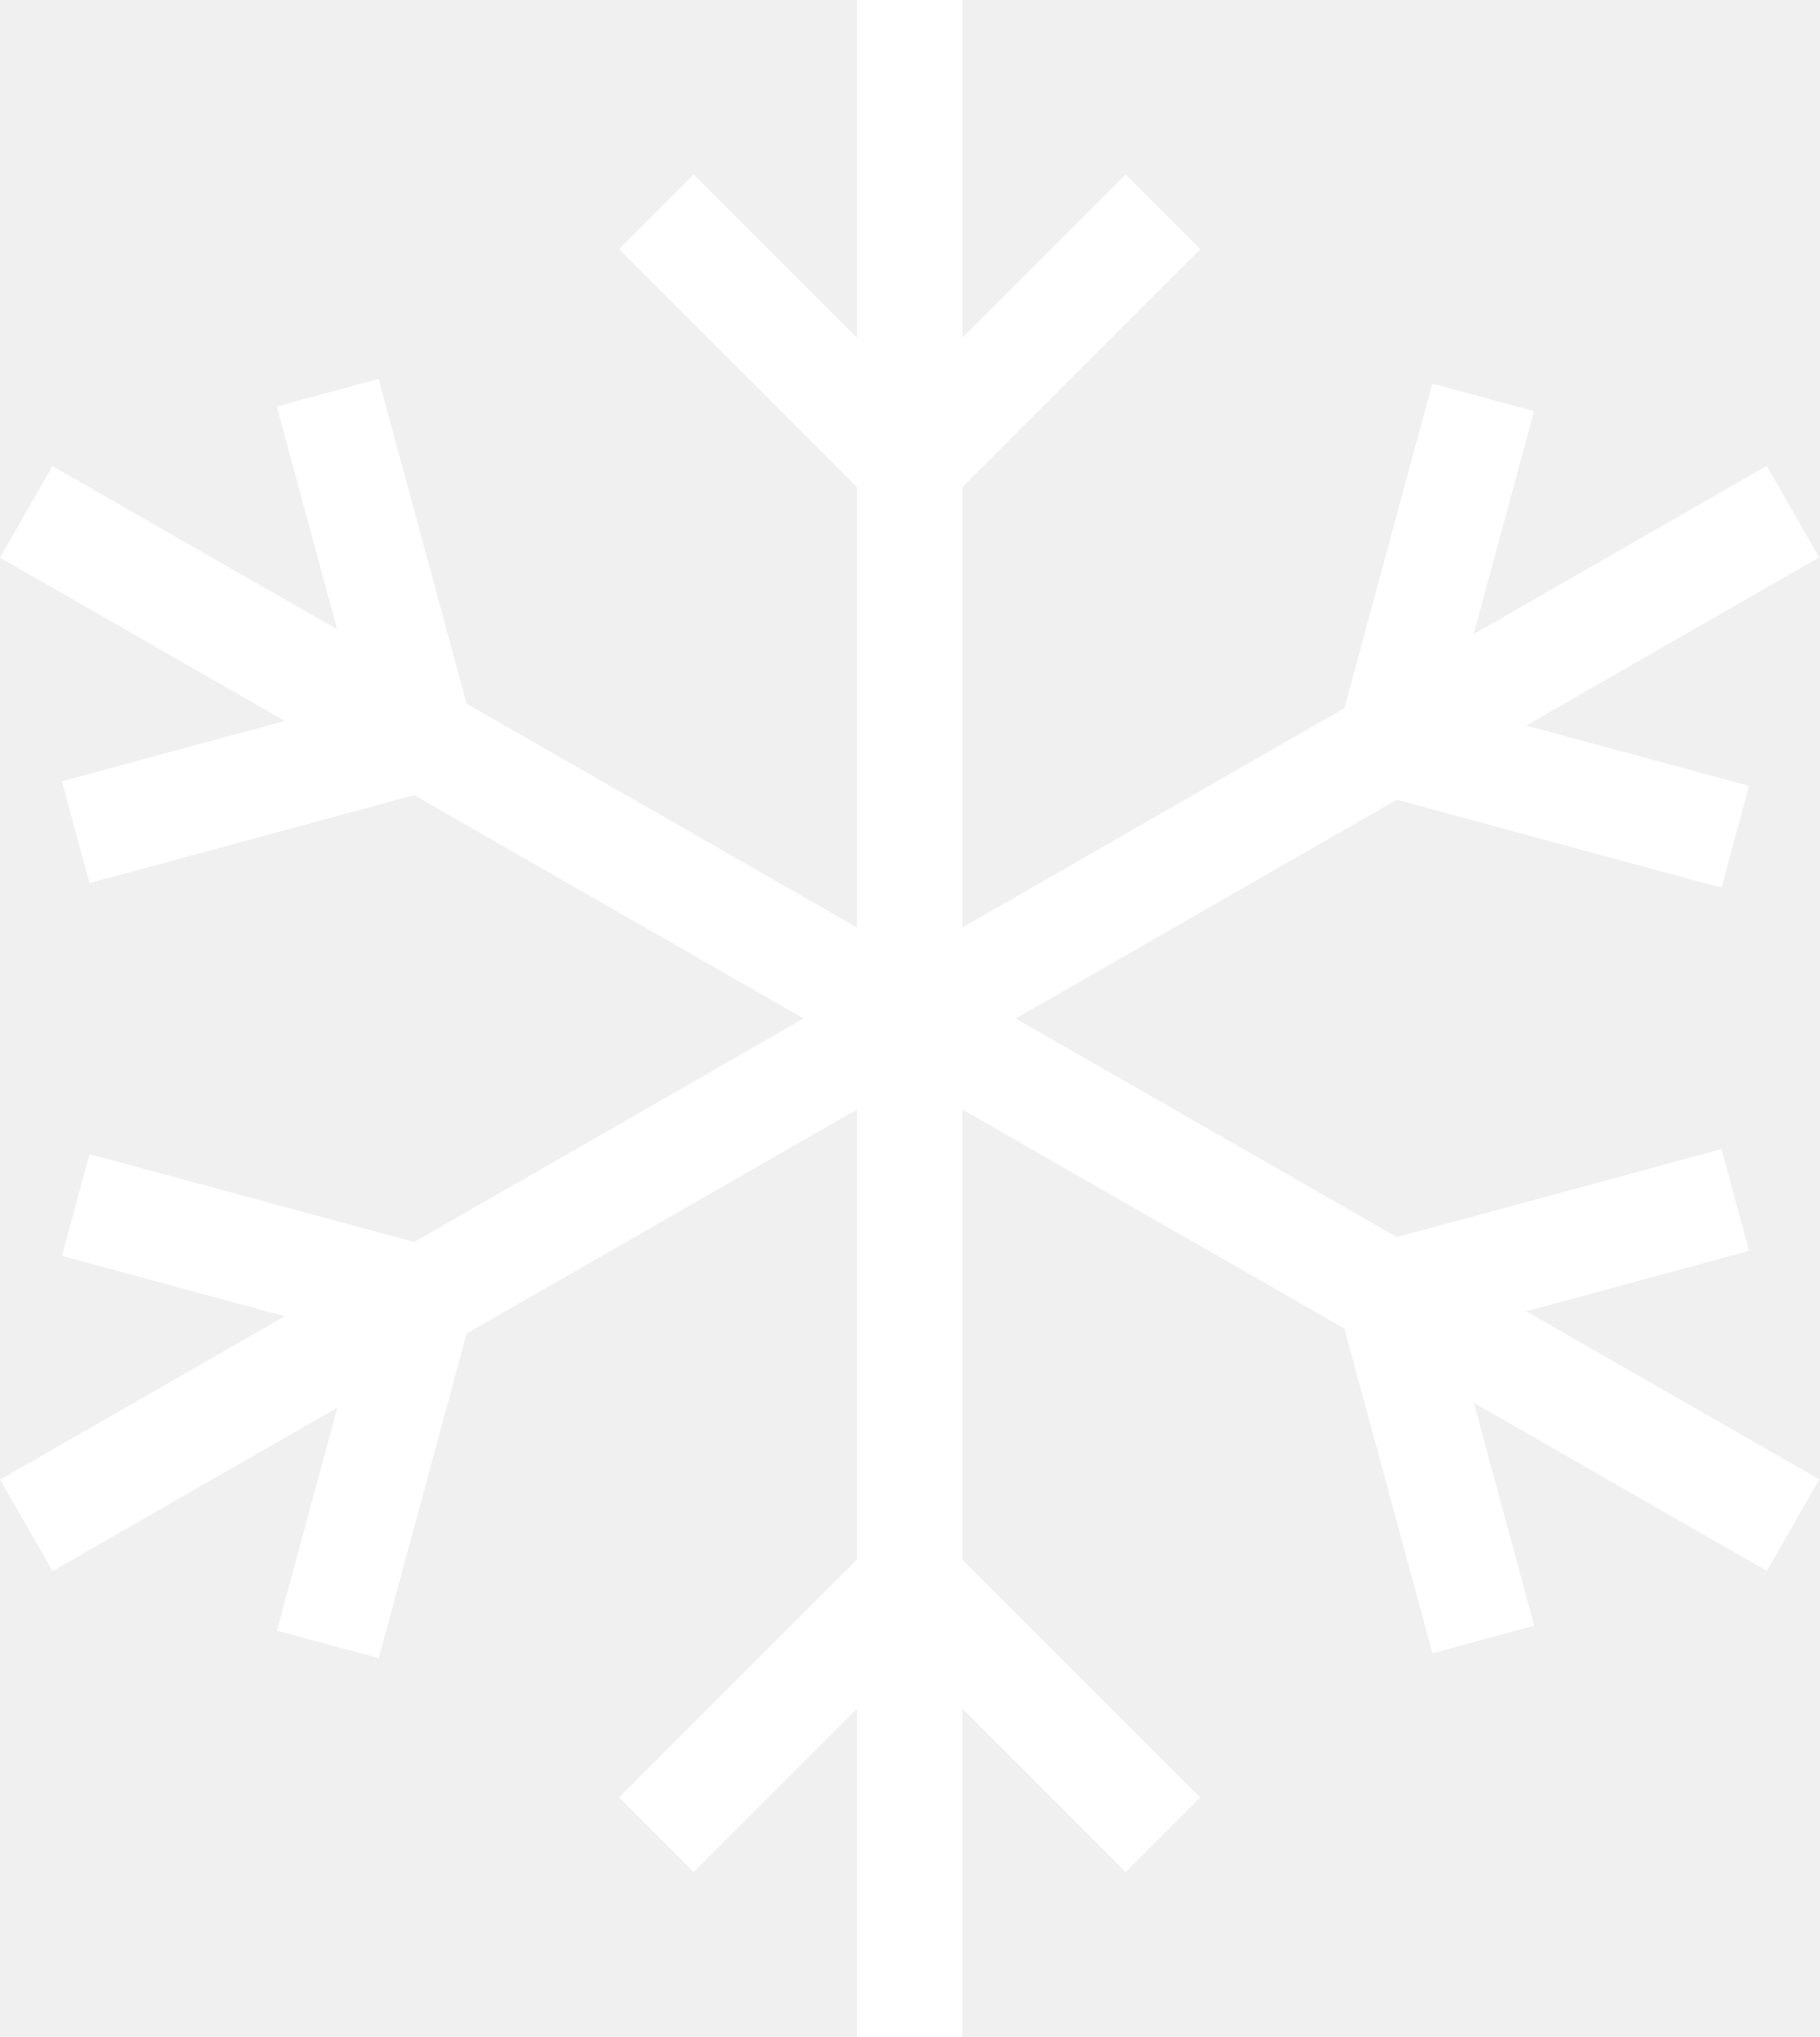
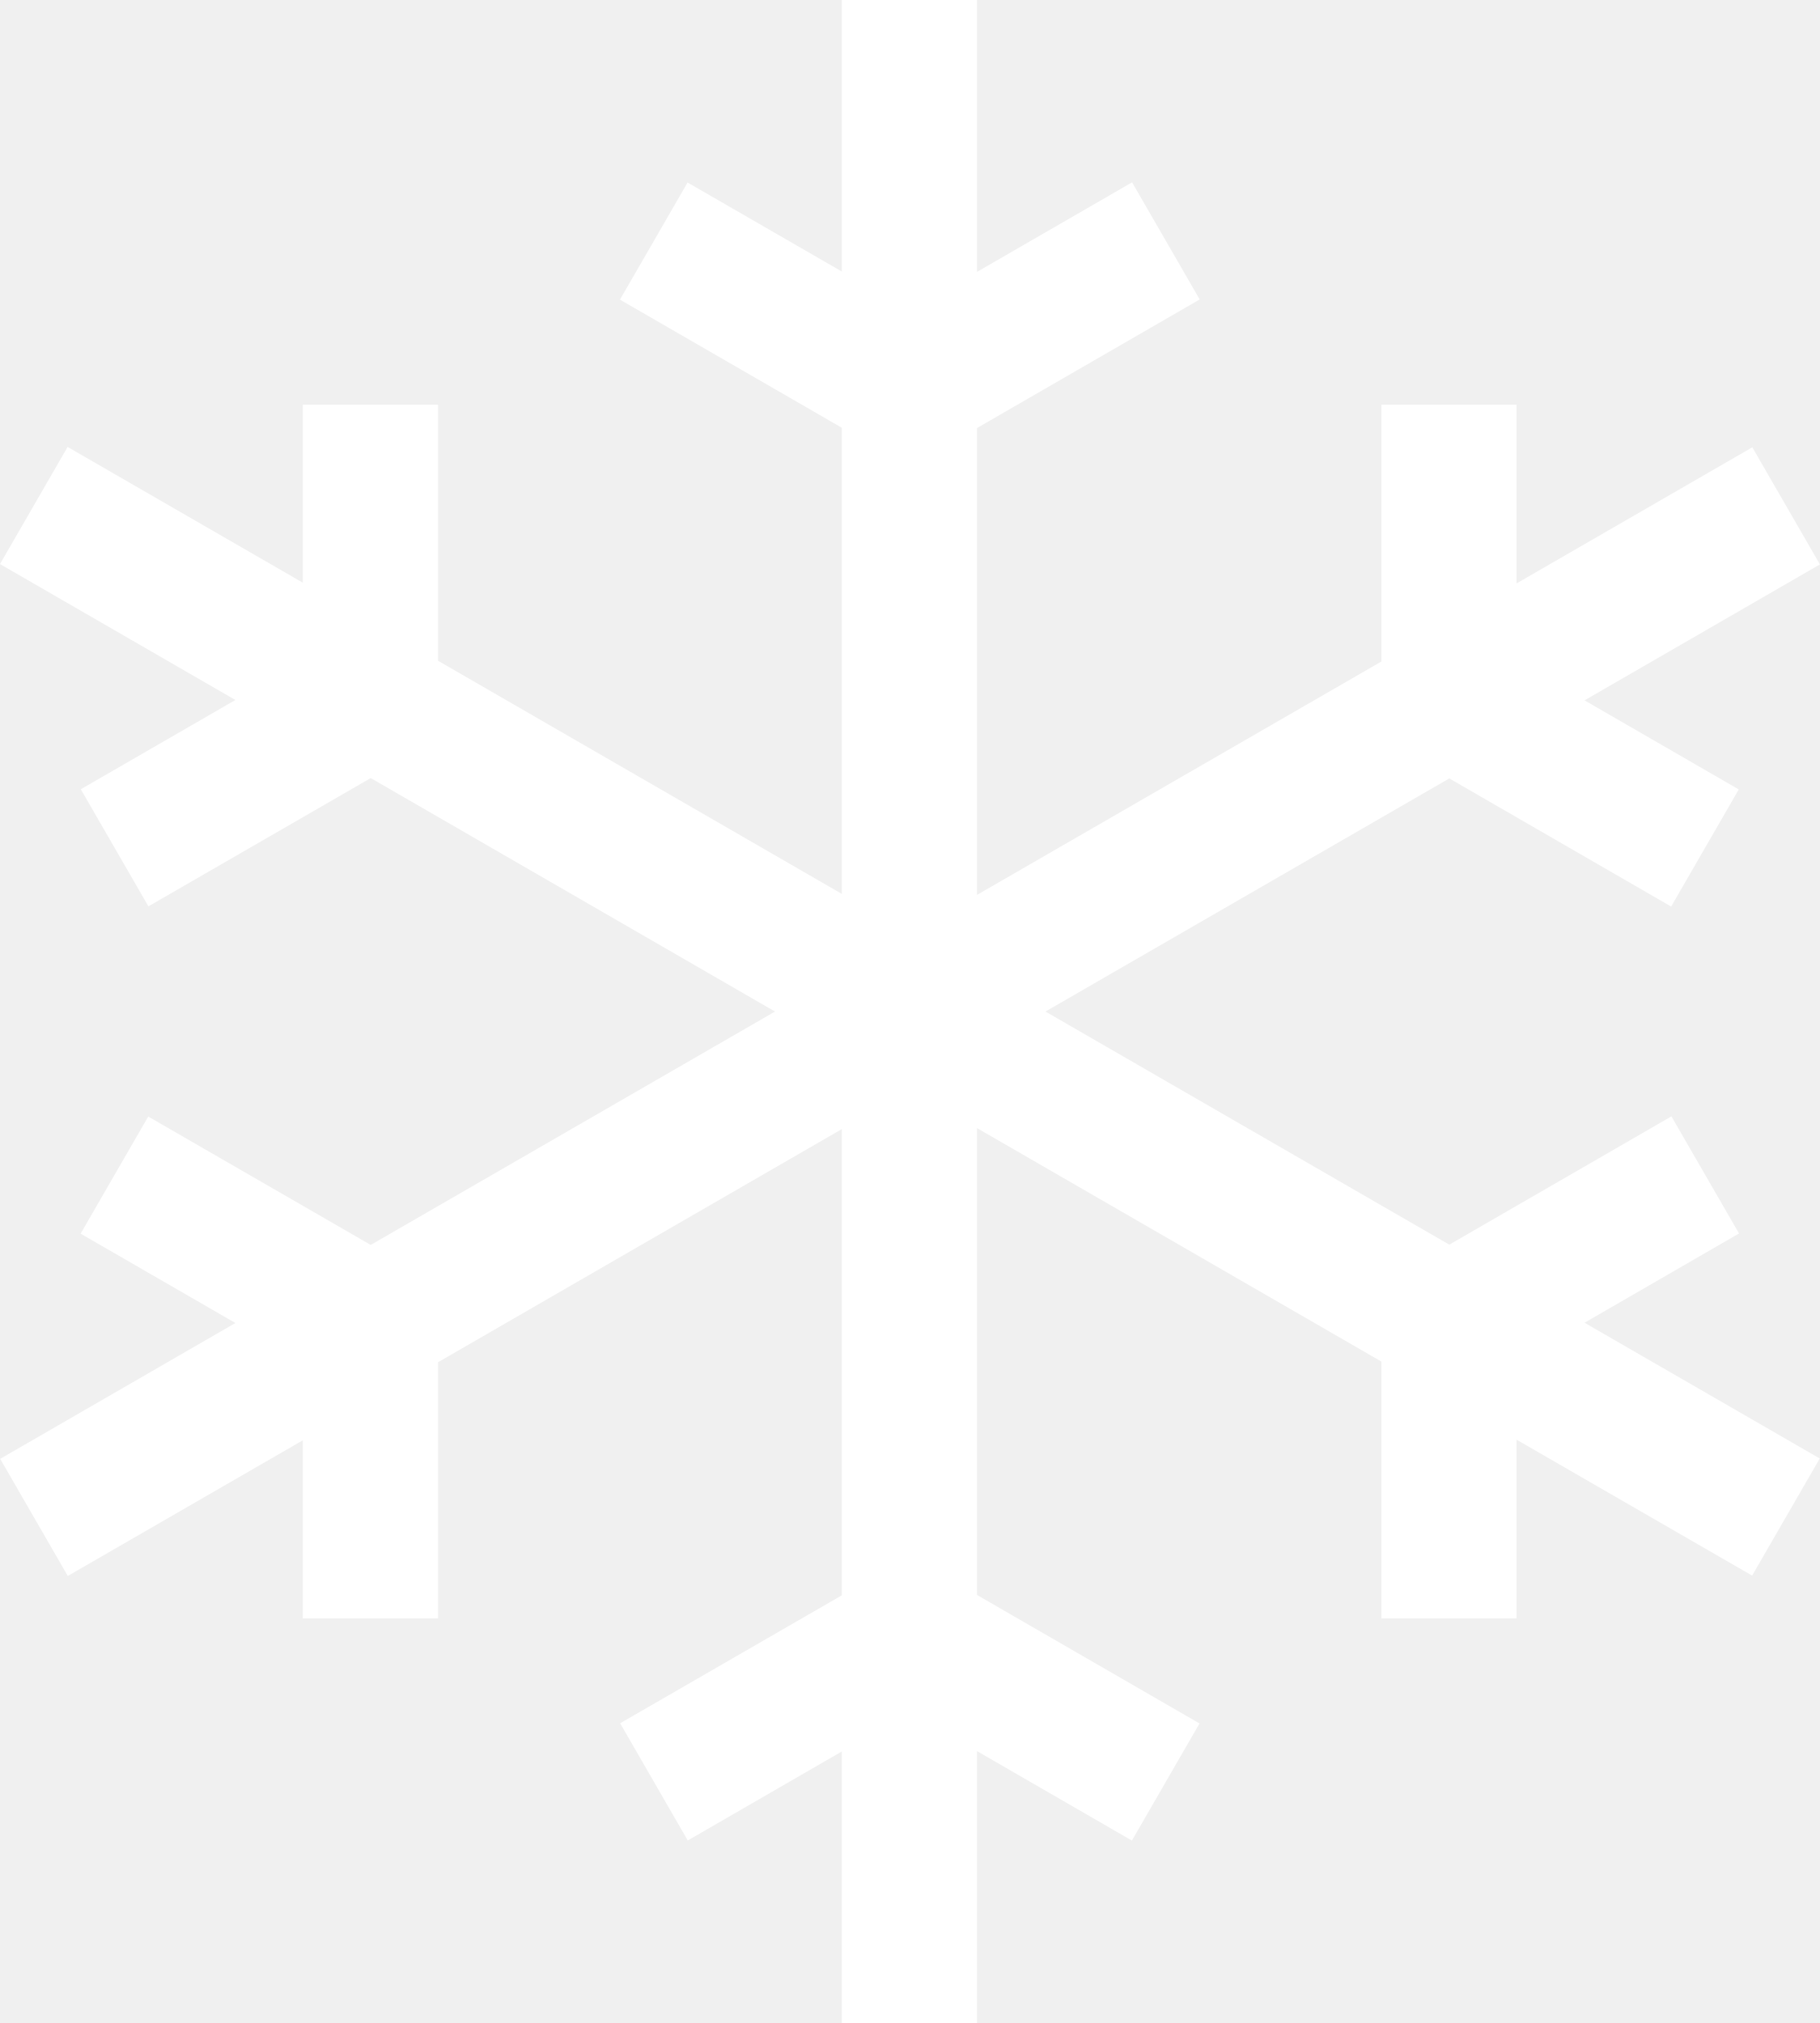
- <svg xmlns="http://www.w3.org/2000/svg" id="Layer_1" data-name="Layer 1" viewBox="0 0 228.68 256">
-   <defs>
-     <style>.cls-1{fill:#fff;}</style>
-   </defs>
-   <polygon class="cls-1" points="228.68 185.92 191.84 164.8 219.85 157.2 216.38 144.41 179.32 154.46 175.58 155.47 127.66 128 175.57 100.51 179.32 101.53 216.38 111.56 219.84 98.77 191.83 91.18 228.66 70.05 222.07 58.55 185.23 79.69 192.82 51.67 180.03 48.21 169.99 85.27 168.97 89.01 120.97 116.56 120.97 61.21 123.71 58.46 150.86 31.31 141.49 21.94 120.97 42.46 120.97 0 107.71 0 107.71 42.46 87.19 21.94 77.82 31.31 104.97 58.46 107.71 61.21 107.71 116.56 58.64 88.43 57.63 84.68 47.58 47.62 34.79 51.09 42.38 79.1 6.59 58.58 0 70.08 35.79 90.6 7.78 98.2 11.25 110.99 48.3 100.94 52.05 99.92 101.02 128 52.06 156.09 48.31 155.08 11.25 145.04 7.79 157.83 35.8 165.42 0.01 185.95 6.61 197.44 42.4 176.91 34.81 204.93 47.6 208.39 57.64 171.33 58.65 167.59 107.71 139.44 107.71 196 104.97 198.74 77.82 225.89 87.19 235.27 107.71 214.74 107.71 256 120.97 256 120.97 214.74 141.49 235.27 150.86 225.89 123.71 198.74 120.97 196 120.97 139.44 168.99 166.97 170 170.72 180.05 207.78 192.84 204.31 185.25 176.3 222.08 197.42 228.68 185.92" />
+ <svg xmlns="http://www.w3.org/2000/svg" version="1.1" x="0px" y="0px" viewBox="0 0 200 222.33" style="enable-background:new 0 0 200 222.33;" xml:space="preserve">
+   <style type="text/css">
+ 	.st0{fill:#FFFFFF;}
+ </style>
+   <g id="Layer_1">
+ </g>
+   <g id="iOS_UI_Kit">
+     <polygon id="XMLID_265_" class="st0" points="191.11,135.56 183.68,122.69 159.27,136.79 114.89,111.17 159.27,85.55 183.65,99.63    191.08,86.76 174.13,76.97 200,62.03 192.57,49.16 166.66,64.12 166.66,44.47 151.81,44.47 151.81,72.7 107.37,98.35 107.37,47.04    131.84,32.91 124.41,20.04 107.37,29.88 107.37,0 92.51,0 92.51,29.84 75.56,20.06 68.13,32.93 92.51,47.01 92.51,98.24    48.14,72.62 48.14,44.47 33.28,44.47 33.28,64.04 7.43,49.12 0,61.99 25.87,76.93 8.88,86.74 16.31,99.61 40.74,85.51    85.17,111.17 40.74,136.82 16.29,122.71 8.86,135.58 25.87,145.4 0.02,160.33 7.45,173.2 33.28,158.29 33.28,177.87 48.14,177.87    48.14,149.71 92.51,124.09 92.51,175.33 68.15,189.39 75.58,202.27 92.51,192.49 92.51,222.33 107.37,222.33 107.37,192.45    124.39,202.28 131.82,189.41 107.37,175.29 107.37,123.98 151.81,149.64 151.81,177.87 166.66,177.87 166.66,158.22 192.55,173.16    199.98,160.29 174.13,145.37  " />
+   </g>
</svg>
